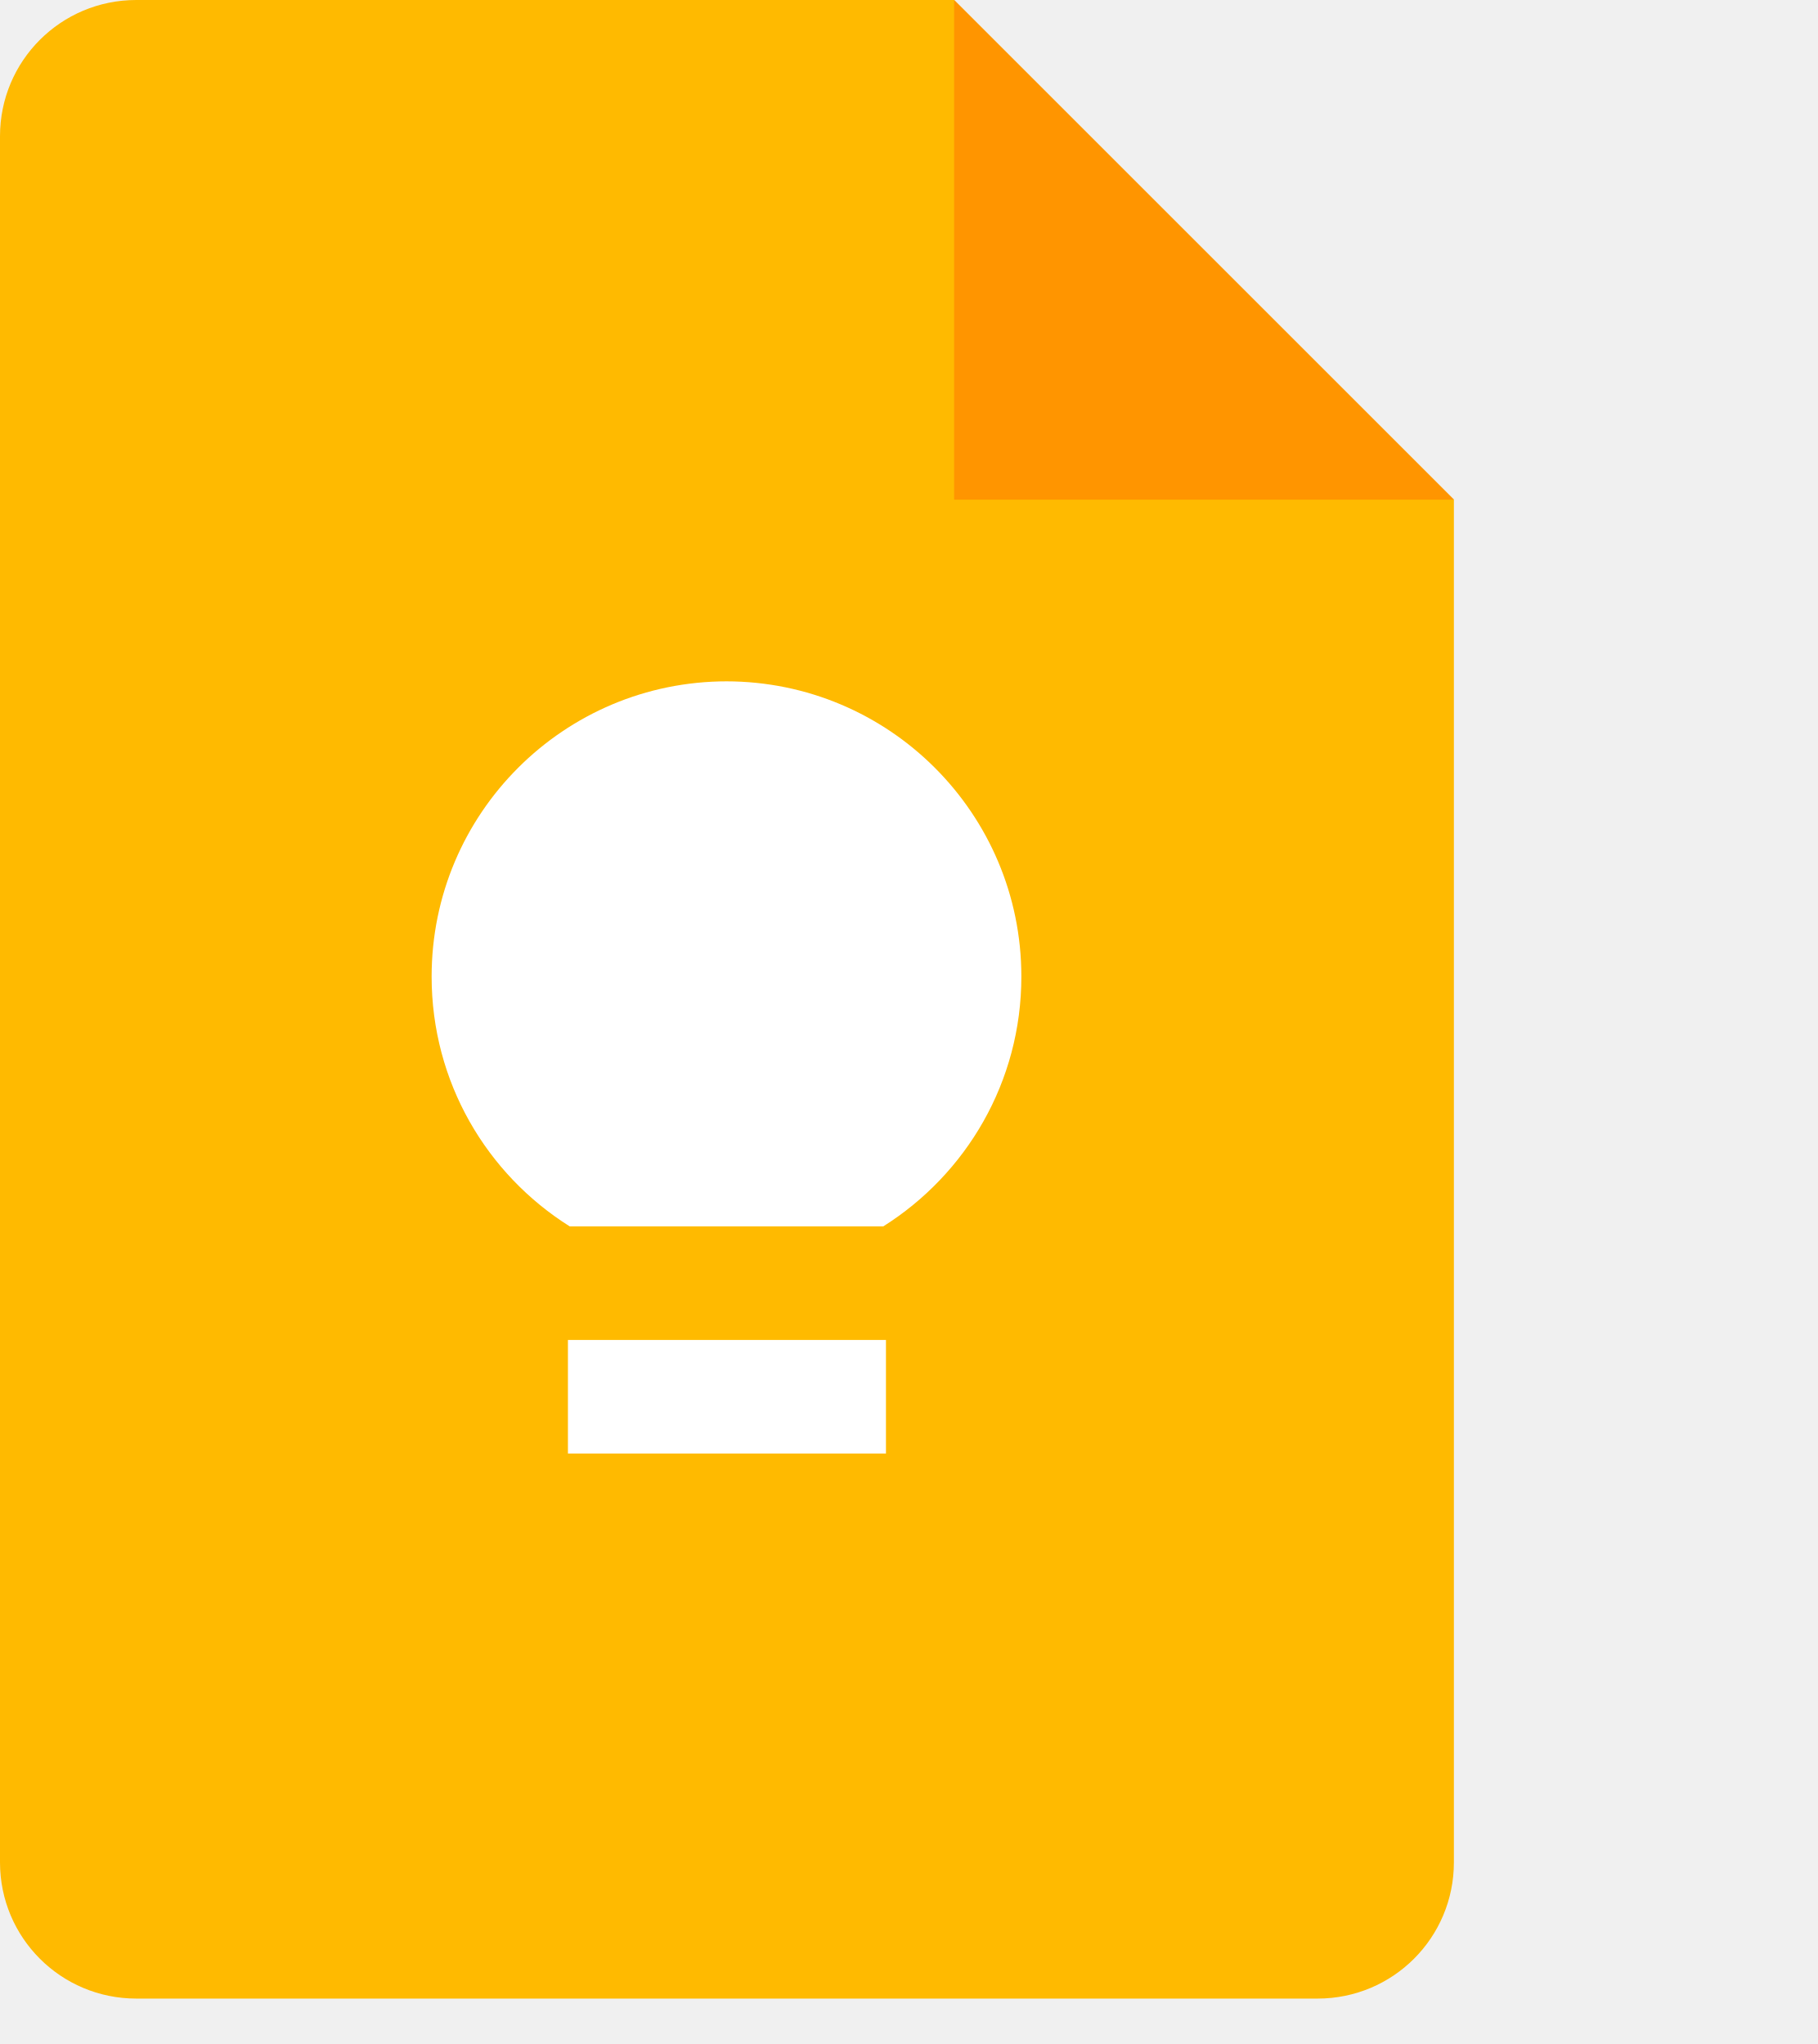
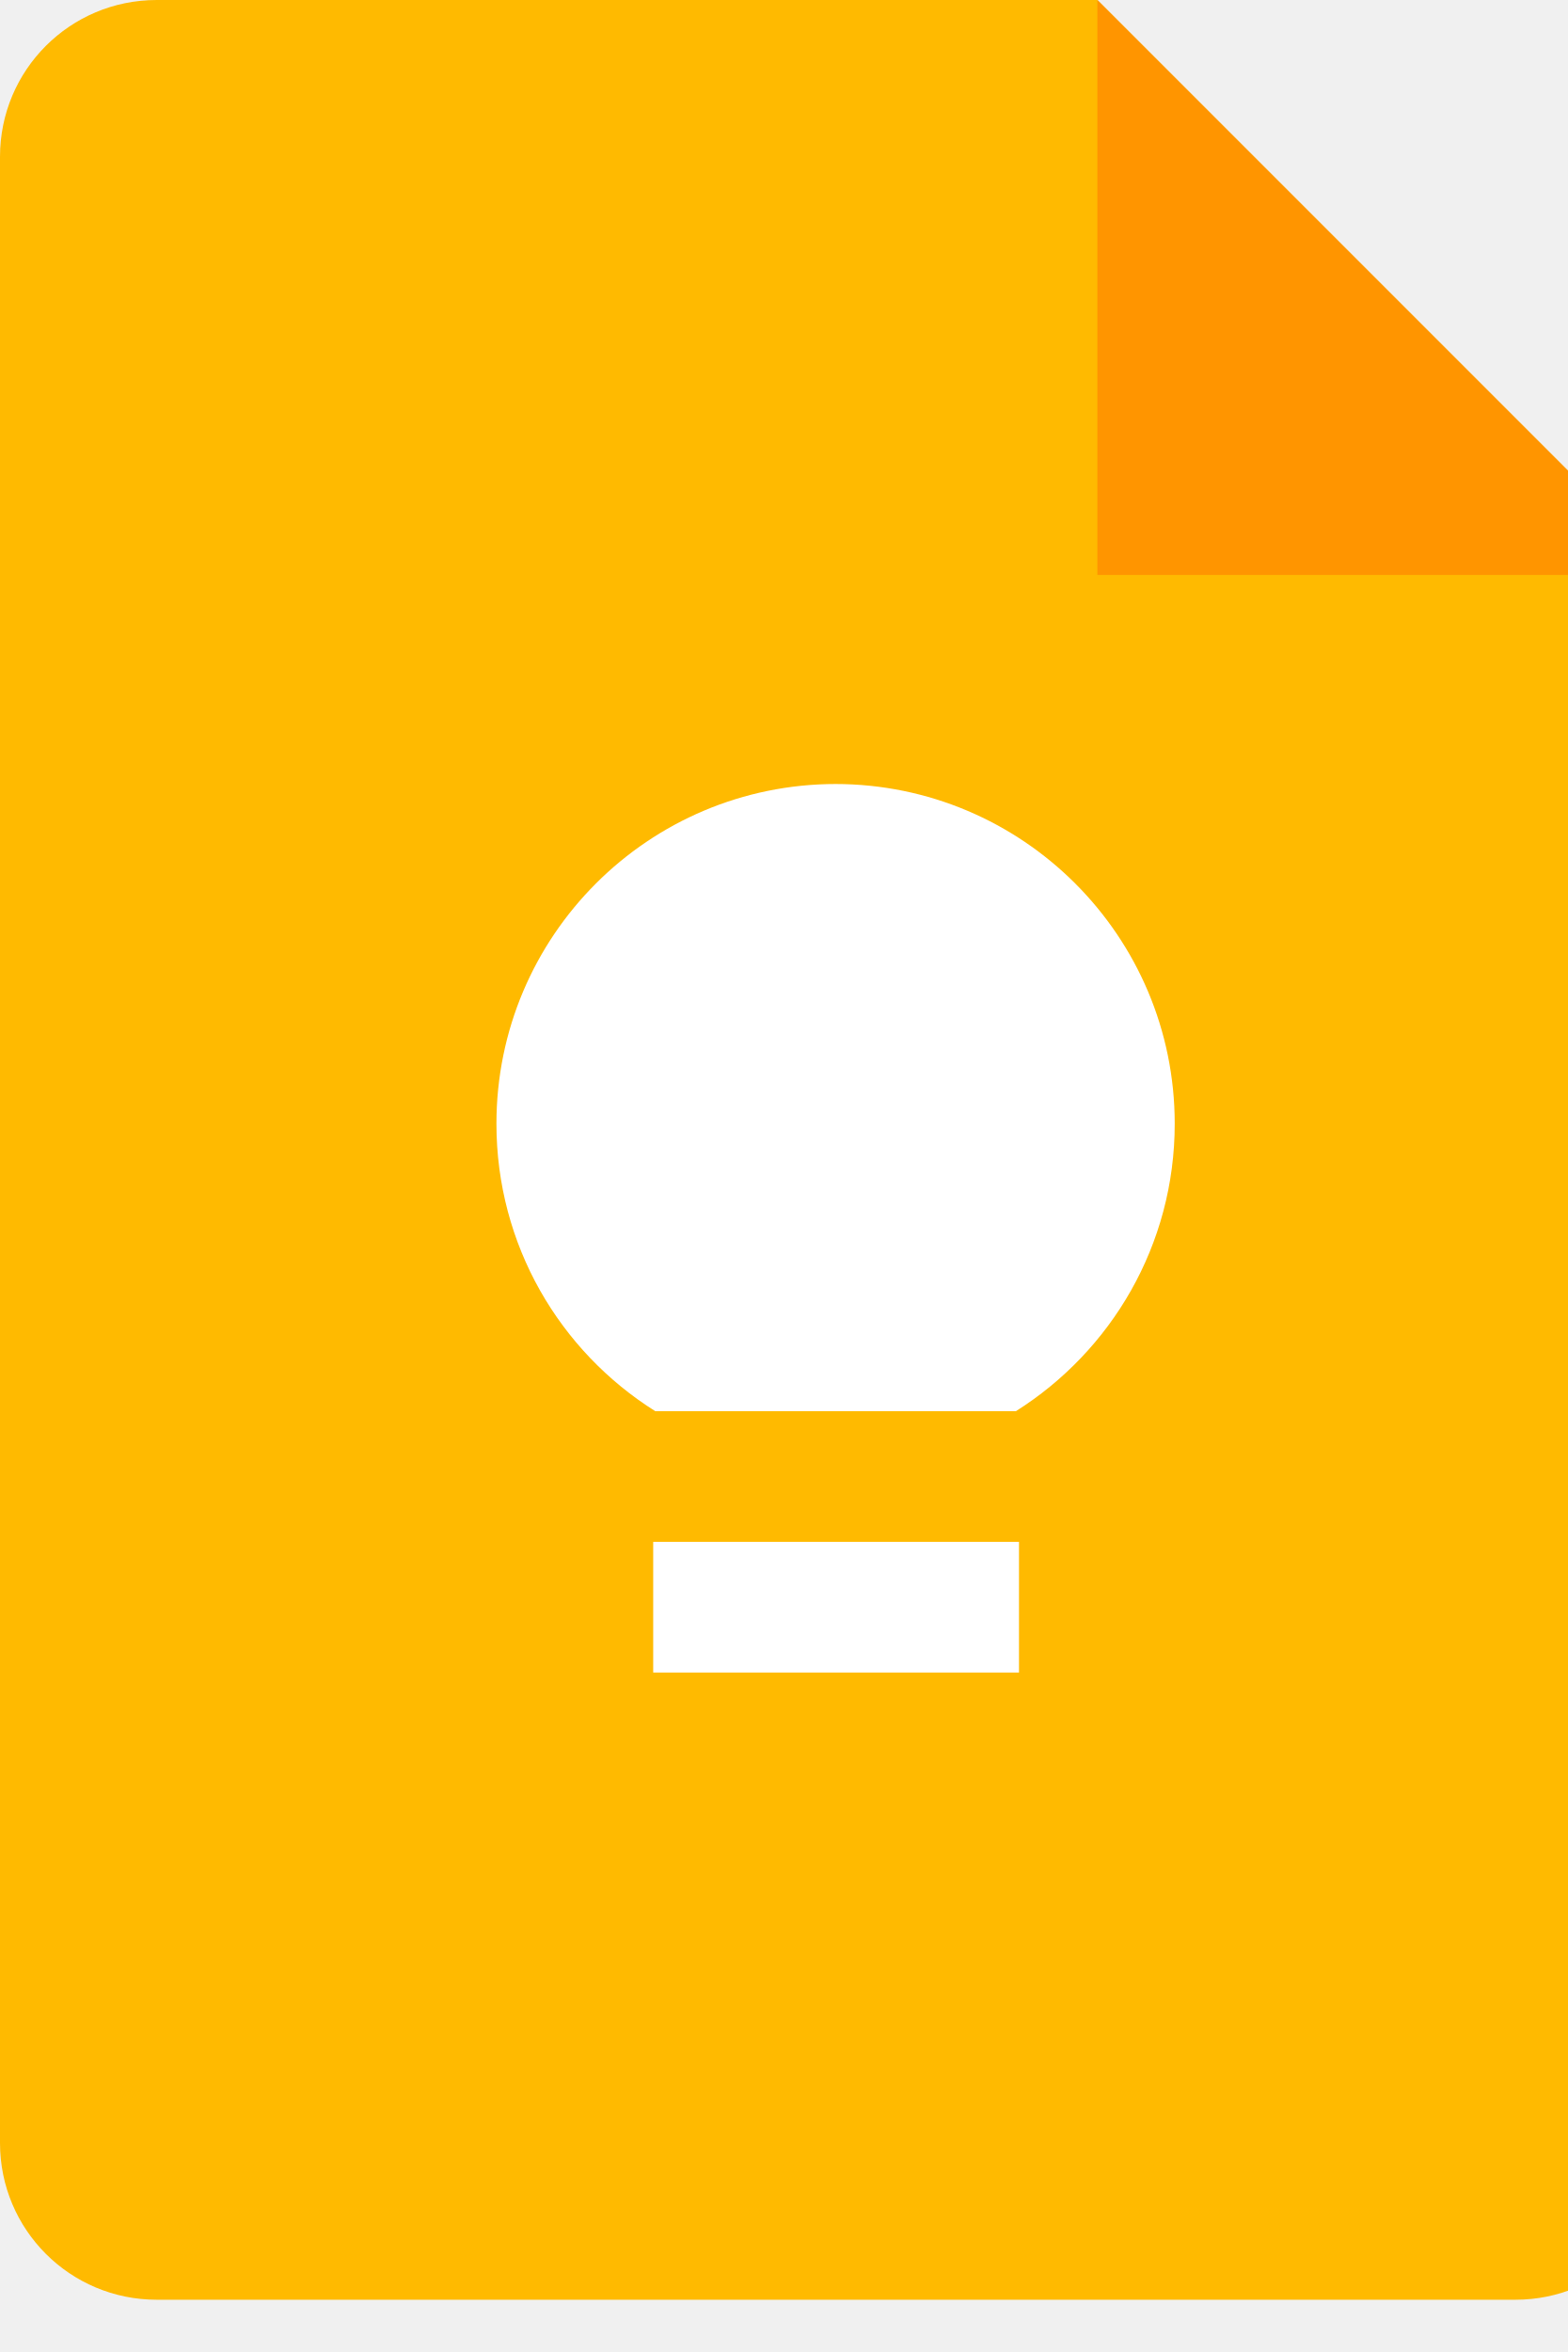
- <svg xmlns="http://www.w3.org/2000/svg" viewBox="0 0 80 90">
+ <svg xmlns="http://www.w3.org/2000/svg" viewBox="0 0 60 90">
  <path fill="#ffba00" d="m58 88h-52c-3.32 0-6-2.68-6-6v-76c0-3.32 2.68-6 6-6h36l22 22v60c0 3.32-2.68 6-6 6z" />
  <path fill="#ff9500" d="m42 0 22 22h-22z" />
  <path fill="#ffffff" d="m39 59h-14v5h14z" />
  <path fill="#ffffff" d="m32 30c-7.18 0-13 5.82-13 13 0 4.64 2.42 8.7 6.08 11h13.8c3.65-2.3 6.08-6.36 6.08-11 0-7.18-5.82-13-13-13z" />
</svg>
